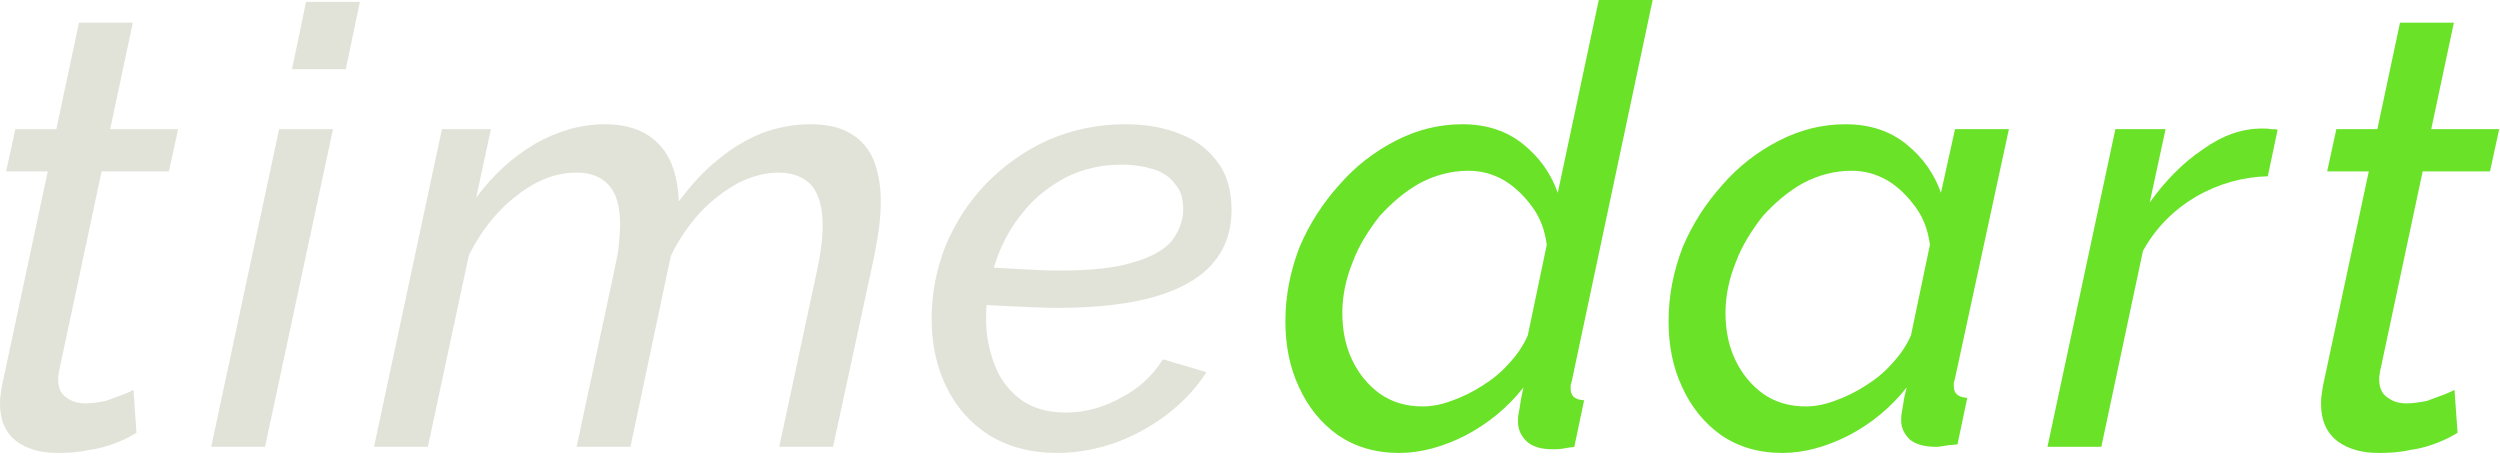
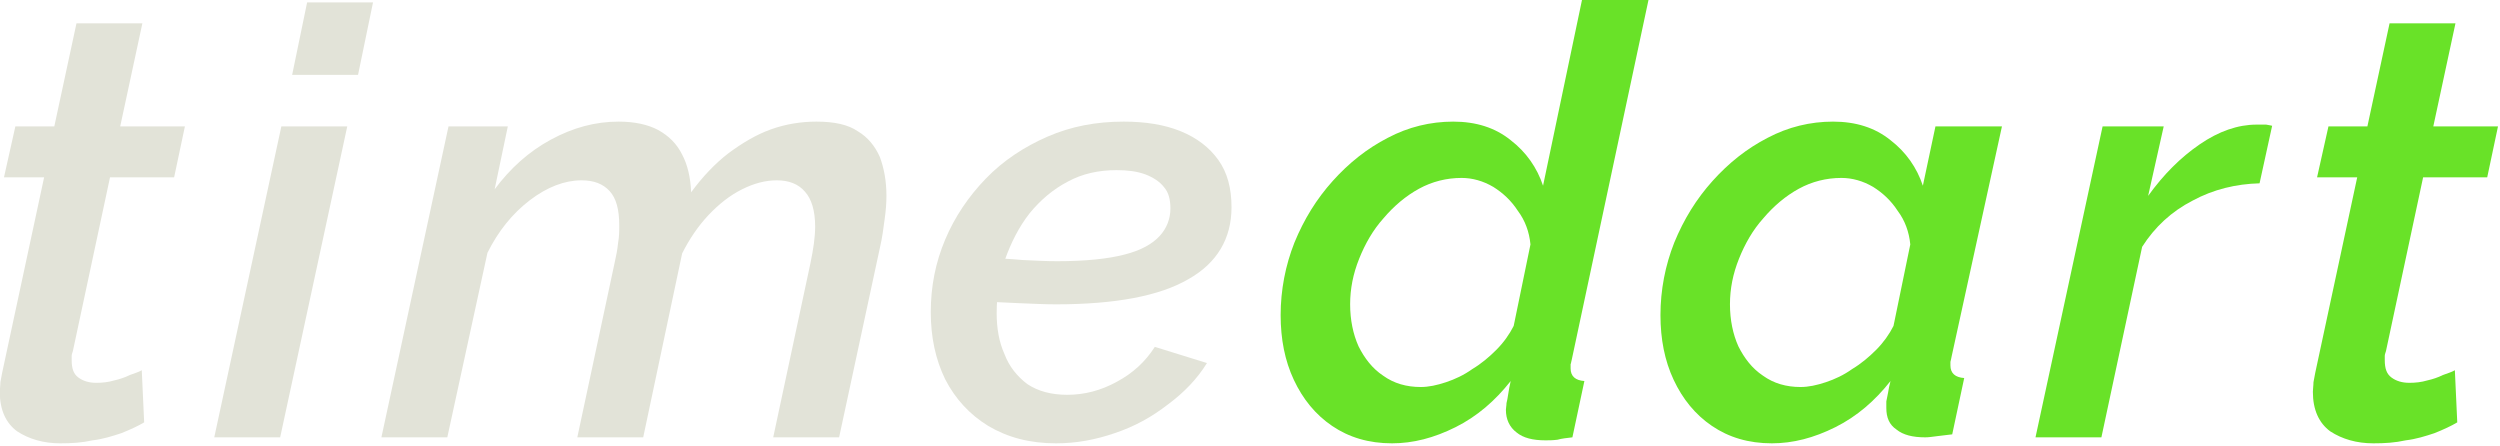
- <svg xmlns="http://www.w3.org/2000/svg" width="100%" height="100%" viewBox="0 0 1060 193" version="1.1" xml:space="preserve" style="fill-rule:evenodd;clip-rule:evenodd;stroke-linejoin:round;stroke-miterlimit:2;">
-   <g transform="matrix(1,0,0,1,-1380.649,-1837.549)">
-     <g transform="matrix(5.190532,0,0,5.190532,-5848.477,-706.6906)">
-       <g transform="matrix(50,0,0,50,1390.353,526.6694)">
-         <path d="M0.048,-0.07C0.048,-0.075 0.048,-0.08 0.049,-0.085C0.05,-0.09 0.05,-0.094 0.051,-0.099L0.126,-0.45L0.058,-0.45L0.073,-0.519L0.14,-0.519L0.177,-0.693L0.265,-0.693L0.228,-0.519L0.339,-0.519L0.324,-0.45L0.214,-0.45L0.145,-0.126C0.144,-0.123 0.144,-0.121 0.144,-0.119C0.143,-0.116 0.143,-0.114 0.143,-0.111C0.143,-0.097 0.147,-0.087 0.156,-0.081C0.165,-0.074 0.175,-0.071 0.188,-0.071C0.199,-0.071 0.21,-0.073 0.221,-0.075C0.231,-0.079 0.24,-0.082 0.248,-0.085C0.256,-0.088 0.262,-0.091 0.266,-0.093L0.271,-0.023C0.263,-0.018 0.252,-0.012 0.239,-0.007C0.226,-0.002 0.211,0.003 0.194,0.005C0.177,0.009 0.16,0.01 0.142,0.01C0.115,0.01 0.093,0.004 0.075,-0.009C0.057,-0.023 0.048,-0.043 0.048,-0.07Z" style="fill:rgb(226,227,216);fill-rule:nonzero;" />
+ <svg xmlns="http://www.w3.org/2000/svg" width="100%" height="100%" viewBox="0 0 1083 193" version="1.1" xml:space="preserve" style="fill-rule:evenodd;clip-rule:evenodd;stroke-linejoin:round;stroke-miterlimit:2;">
+   <g transform="matrix(1,0,0,1,-1212.867,-1052.998)">
+     <g transform="matrix(5.190532,0,0,5.190532,-6001.236,-1491.242)">
+       <g transform="matrix(50,0,0,50,1387.49,526.6694)">
+         <path d="M0.047,-0.076C0.047,-0.081 0.048,-0.086 0.048,-0.092C0.049,-0.097 0.05,-0.103 0.051,-0.108L0.121,-0.434L0.054,-0.434L0.073,-0.519L0.138,-0.519L0.175,-0.691L0.285,-0.691L0.248,-0.519L0.356,-0.519L0.338,-0.434L0.231,-0.434L0.169,-0.144C0.168,-0.141 0.167,-0.138 0.167,-0.136C0.167,-0.134 0.167,-0.131 0.167,-0.129C0.167,-0.115 0.17,-0.106 0.178,-0.1C0.186,-0.094 0.196,-0.091 0.208,-0.091C0.218,-0.091 0.228,-0.092 0.238,-0.095C0.247,-0.097 0.256,-0.1 0.264,-0.104C0.272,-0.107 0.279,-0.109 0.284,-0.112L0.288,-0.025C0.278,-0.019 0.265,-0.013 0.25,-0.007C0.235,-0.002 0.219,0.003 0.202,0.005C0.184,0.009 0.167,0.01 0.148,0.01C0.12,0.01 0.096,0.003 0.076,-0.01C0.057,-0.024 0.047,-0.046 0.047,-0.076Z" style="fill:rgb(226,227,216);fill-rule:nonzero;" />
      </g>
-       <g transform="matrix(50,0,0,50,1409.753,526.6694)">
-         <path d="M0.116,-0.519L0.204,-0.519L0.093,-0L0.005,-0L0.116,-0.519ZM0.16,-0.727L0.248,-0.727L0.225,-0.617L0.137,-0.617L0.16,-0.727Z" style="fill:rgb(226,227,216);fill-rule:nonzero;" />
+       <g transform="matrix(50,0,0,50,1407.74,526.6694)">
+         <path d="M0.112,-0.519L0.222,-0.519L0.11,-0L0,-0L0.112,-0.519ZM0.155,-0.726L0.265,-0.726L0.24,-0.605L0.13,-0.605L0.155,-0.726Z" style="fill:rgb(226,227,216);fill-rule:nonzero;" />
      </g>
-       <g transform="matrix(50,0,0,50,1423.053,526.6694)">
-         <path d="M0.116,-0.519L0.196,-0.519L0.172,-0.407C0.199,-0.444 0.231,-0.473 0.268,-0.495C0.305,-0.516 0.343,-0.527 0.382,-0.527C0.408,-0.527 0.43,-0.522 0.448,-0.512C0.465,-0.502 0.479,-0.488 0.488,-0.469C0.497,-0.451 0.502,-0.428 0.503,-0.401C0.524,-0.429 0.545,-0.452 0.568,-0.47C0.591,-0.489 0.615,-0.503 0.64,-0.513C0.665,-0.522 0.691,-0.527 0.717,-0.527C0.746,-0.527 0.768,-0.522 0.785,-0.511C0.802,-0.501 0.814,-0.486 0.822,-0.467C0.829,-0.448 0.833,-0.426 0.833,-0.401C0.833,-0.387 0.832,-0.373 0.83,-0.357C0.828,-0.342 0.825,-0.326 0.822,-0.31L0.755,-0L0.667,-0L0.729,-0.289C0.735,-0.317 0.738,-0.341 0.738,-0.362C0.738,-0.391 0.732,-0.412 0.72,-0.427C0.707,-0.441 0.689,-0.448 0.666,-0.448C0.644,-0.448 0.622,-0.442 0.6,-0.431C0.578,-0.419 0.557,-0.403 0.538,-0.383C0.519,-0.362 0.503,-0.339 0.49,-0.312L0.424,-0L0.336,-0L0.398,-0.29C0.401,-0.304 0.404,-0.318 0.405,-0.33C0.406,-0.341 0.407,-0.353 0.407,-0.363C0.407,-0.392 0.401,-0.414 0.389,-0.427C0.377,-0.441 0.359,-0.448 0.336,-0.448C0.303,-0.448 0.271,-0.436 0.239,-0.411C0.206,-0.386 0.18,-0.353 0.16,-0.313L0.093,-0L0.005,-0L0.116,-0.519Z" style="fill:rgb(226,227,216);fill-rule:nonzero;" />
+       <g transform="matrix(50,0,0,50,1421.69,526.6694)">
+         <path d="M0.112,-0.519L0.211,-0.519L0.189,-0.414C0.215,-0.449 0.246,-0.477 0.283,-0.497C0.32,-0.517 0.357,-0.527 0.396,-0.527C0.423,-0.527 0.445,-0.522 0.462,-0.513C0.48,-0.503 0.493,-0.49 0.502,-0.472C0.511,-0.455 0.516,-0.434 0.517,-0.409C0.536,-0.435 0.557,-0.457 0.579,-0.474C0.602,-0.491 0.625,-0.505 0.65,-0.514C0.675,-0.523 0.701,-0.527 0.726,-0.527C0.756,-0.527 0.779,-0.522 0.795,-0.511C0.812,-0.501 0.824,-0.486 0.832,-0.468C0.839,-0.449 0.843,-0.428 0.843,-0.403C0.843,-0.391 0.842,-0.378 0.84,-0.364C0.838,-0.349 0.836,-0.333 0.832,-0.316L0.764,-0L0.654,-0L0.716,-0.29C0.721,-0.314 0.724,-0.334 0.724,-0.352C0.724,-0.378 0.718,-0.398 0.707,-0.41C0.696,-0.423 0.68,-0.429 0.66,-0.429C0.641,-0.429 0.622,-0.424 0.602,-0.414C0.582,-0.404 0.564,-0.39 0.546,-0.371C0.529,-0.353 0.514,-0.331 0.502,-0.307L0.437,-0L0.327,-0L0.389,-0.29C0.392,-0.303 0.394,-0.314 0.395,-0.324C0.397,-0.335 0.397,-0.344 0.397,-0.354C0.397,-0.38 0.392,-0.399 0.381,-0.411C0.37,-0.423 0.355,-0.429 0.334,-0.429C0.306,-0.429 0.277,-0.418 0.248,-0.396C0.218,-0.373 0.195,-0.344 0.177,-0.308L0.11,-0L0,-0L0.112,-0.519Z" style="fill:rgb(226,227,216);fill-rule:nonzero;" />
      </g>
-       <g transform="matrix(50,0,0,50,1467.703,526.6694)">
-         <path d="M0.228,0.01C0.185,0.01 0.148,0 0.117,-0.019C0.086,-0.039 0.063,-0.065 0.047,-0.098C0.031,-0.131 0.023,-0.168 0.023,-0.209C0.023,-0.251 0.031,-0.291 0.046,-0.329C0.062,-0.367 0.084,-0.401 0.113,-0.431C0.142,-0.46 0.175,-0.484 0.213,-0.501C0.252,-0.518 0.294,-0.527 0.339,-0.527C0.373,-0.527 0.403,-0.522 0.429,-0.511C0.456,-0.501 0.476,-0.485 0.491,-0.464C0.506,-0.444 0.513,-0.418 0.513,-0.387C0.513,-0.335 0.49,-0.295 0.443,-0.268C0.396,-0.241 0.325,-0.227 0.228,-0.227C0.21,-0.227 0.189,-0.228 0.166,-0.229C0.143,-0.23 0.116,-0.231 0.085,-0.234L0.097,-0.294C0.126,-0.293 0.151,-0.291 0.173,-0.29C0.194,-0.289 0.213,-0.288 0.231,-0.288C0.282,-0.288 0.322,-0.292 0.351,-0.301C0.38,-0.309 0.402,-0.321 0.415,-0.336C0.427,-0.352 0.434,-0.369 0.434,-0.388C0.434,-0.405 0.43,-0.419 0.421,-0.429C0.413,-0.44 0.402,-0.448 0.387,-0.453C0.371,-0.458 0.354,-0.461 0.333,-0.461C0.3,-0.461 0.27,-0.454 0.242,-0.44C0.216,-0.426 0.192,-0.408 0.173,-0.384C0.153,-0.36 0.138,-0.333 0.128,-0.303C0.117,-0.273 0.112,-0.242 0.112,-0.209C0.112,-0.182 0.117,-0.157 0.126,-0.134C0.135,-0.11 0.15,-0.091 0.169,-0.077C0.188,-0.063 0.213,-0.056 0.242,-0.056C0.273,-0.056 0.303,-0.064 0.332,-0.08C0.361,-0.095 0.384,-0.116 0.401,-0.143L0.472,-0.122C0.456,-0.097 0.435,-0.074 0.409,-0.054C0.383,-0.034 0.354,-0.018 0.324,-0.007C0.293,0.004 0.261,0.01 0.228,0.01Z" style="fill:rgb(226,227,216);fill-rule:nonzero;" />
+       <g transform="matrix(50,0,0,50,1466.54,526.6694)">
+         <path d="M0.229,0.01C0.185,0.01 0.148,0 0.116,-0.019C0.085,-0.038 0.061,-0.064 0.044,-0.097C0.028,-0.13 0.02,-0.167 0.02,-0.209C0.02,-0.252 0.028,-0.292 0.044,-0.33C0.06,-0.368 0.083,-0.402 0.112,-0.432C0.141,-0.462 0.176,-0.485 0.215,-0.502C0.254,-0.519 0.296,-0.527 0.342,-0.527C0.378,-0.527 0.41,-0.522 0.437,-0.511C0.464,-0.5 0.485,-0.484 0.5,-0.463C0.515,-0.442 0.522,-0.416 0.522,-0.384C0.522,-0.332 0.498,-0.291 0.45,-0.264C0.402,-0.236 0.328,-0.222 0.229,-0.222C0.211,-0.222 0.19,-0.223 0.166,-0.224C0.143,-0.225 0.116,-0.226 0.087,-0.229L0.102,-0.3C0.129,-0.299 0.152,-0.298 0.173,-0.296C0.193,-0.295 0.213,-0.294 0.231,-0.294C0.279,-0.294 0.316,-0.298 0.343,-0.305C0.371,-0.312 0.39,-0.323 0.402,-0.336C0.414,-0.349 0.42,-0.365 0.42,-0.382C0.42,-0.397 0.417,-0.409 0.409,-0.418C0.402,-0.427 0.391,-0.434 0.378,-0.439C0.364,-0.444 0.349,-0.446 0.33,-0.446C0.3,-0.446 0.273,-0.44 0.249,-0.427C0.224,-0.414 0.203,-0.396 0.185,-0.374C0.167,-0.351 0.154,-0.325 0.144,-0.297C0.135,-0.269 0.13,-0.239 0.13,-0.207C0.13,-0.182 0.134,-0.159 0.143,-0.139C0.151,-0.118 0.164,-0.102 0.181,-0.089C0.199,-0.077 0.221,-0.071 0.248,-0.071C0.276,-0.071 0.304,-0.078 0.331,-0.093C0.357,-0.107 0.378,-0.126 0.394,-0.151L0.481,-0.124C0.465,-0.098 0.443,-0.075 0.416,-0.055C0.389,-0.034 0.36,-0.018 0.327,-0.007C0.295,0.004 0.263,0.01 0.229,0.01Z" style="fill:rgb(226,227,216);fill-rule:nonzero;" />
      </g>
-       <g transform="matrix(50,0,0,50,1496.653,526.6694)">
-         <path d="M0.208,0.01C0.169,0.01 0.136,0 0.108,-0.019C0.08,-0.039 0.059,-0.065 0.044,-0.098C0.029,-0.13 0.022,-0.166 0.022,-0.205C0.022,-0.247 0.03,-0.287 0.045,-0.326C0.061,-0.364 0.083,-0.398 0.11,-0.428C0.136,-0.458 0.167,-0.482 0.202,-0.5C0.237,-0.518 0.273,-0.527 0.311,-0.527C0.351,-0.527 0.384,-0.516 0.411,-0.494C0.438,-0.472 0.456,-0.446 0.467,-0.415L0.534,-0.73L0.622,-0.73L0.49,-0.108C0.489,-0.105 0.489,-0.103 0.488,-0.101C0.488,-0.099 0.488,-0.097 0.488,-0.095C0.488,-0.083 0.495,-0.077 0.51,-0.076L0.494,-0C0.487,0.001 0.48,0.002 0.475,0.003C0.469,0.004 0.464,0.004 0.459,0.004C0.44,0.004 0.426,-0 0.416,-0.009C0.407,-0.018 0.402,-0.028 0.402,-0.041C0.402,-0.045 0.402,-0.049 0.403,-0.054C0.404,-0.059 0.405,-0.065 0.406,-0.072C0.407,-0.08 0.409,-0.088 0.411,-0.097C0.385,-0.064 0.353,-0.038 0.317,-0.019C0.28,0 0.243,0.01 0.208,0.01ZM0.246,-0.066C0.261,-0.066 0.277,-0.069 0.293,-0.075C0.31,-0.081 0.327,-0.089 0.344,-0.1C0.36,-0.11 0.375,-0.122 0.388,-0.137C0.401,-0.151 0.411,-0.166 0.418,-0.182L0.449,-0.33C0.446,-0.353 0.439,-0.373 0.426,-0.391C0.413,-0.409 0.398,-0.424 0.38,-0.435C0.361,-0.446 0.342,-0.451 0.321,-0.451C0.293,-0.451 0.267,-0.444 0.242,-0.431C0.217,-0.417 0.196,-0.399 0.176,-0.377C0.158,-0.354 0.142,-0.329 0.132,-0.302C0.121,-0.275 0.115,-0.247 0.115,-0.219C0.115,-0.191 0.12,-0.165 0.131,-0.142C0.142,-0.119 0.157,-0.101 0.176,-0.087C0.196,-0.073 0.219,-0.066 0.246,-0.066Z" style="fill:rgb(105,226,40);fill-rule:nonzero;" />
+       <g transform="matrix(50,0,0,50,1495.79,526.6694)">
+         <path d="M0.205,0.01C0.166,0.01 0.133,0 0.105,-0.019C0.077,-0.038 0.056,-0.064 0.041,-0.096C0.026,-0.128 0.019,-0.164 0.019,-0.204C0.019,-0.246 0.027,-0.287 0.042,-0.325C0.058,-0.364 0.079,-0.398 0.106,-0.428C0.133,-0.458 0.163,-0.482 0.198,-0.5C0.232,-0.518 0.269,-0.527 0.307,-0.527C0.345,-0.527 0.377,-0.517 0.403,-0.496C0.429,-0.476 0.447,-0.45 0.457,-0.42L0.522,-0.73L0.633,-0.73L0.505,-0.13C0.504,-0.127 0.504,-0.124 0.503,-0.122C0.503,-0.119 0.503,-0.117 0.503,-0.115C0.503,-0.102 0.511,-0.095 0.526,-0.094L0.506,-0C0.497,0.001 0.488,0.002 0.481,0.004C0.473,0.005 0.467,0.005 0.461,0.005C0.44,0.005 0.424,0.001 0.413,-0.008C0.401,-0.017 0.395,-0.03 0.395,-0.046C0.395,-0.049 0.396,-0.053 0.396,-0.057C0.397,-0.061 0.398,-0.066 0.399,-0.073C0.4,-0.079 0.401,-0.086 0.403,-0.094C0.377,-0.061 0.347,-0.035 0.311,-0.017C0.275,0.001 0.24,0.01 0.205,0.01ZM0.253,-0.084C0.266,-0.084 0.28,-0.087 0.295,-0.092C0.31,-0.097 0.325,-0.104 0.339,-0.114C0.354,-0.123 0.367,-0.134 0.379,-0.146C0.391,-0.158 0.401,-0.172 0.408,-0.186L0.436,-0.322C0.434,-0.343 0.427,-0.362 0.415,-0.378C0.404,-0.395 0.39,-0.408 0.374,-0.418C0.357,-0.428 0.339,-0.433 0.321,-0.433C0.296,-0.433 0.272,-0.427 0.25,-0.415C0.228,-0.403 0.208,-0.386 0.191,-0.366C0.173,-0.346 0.16,-0.323 0.15,-0.298C0.14,-0.273 0.135,-0.248 0.135,-0.222C0.135,-0.196 0.14,-0.172 0.149,-0.152C0.159,-0.132 0.172,-0.115 0.19,-0.103C0.208,-0.09 0.229,-0.084 0.253,-0.084Z" style="fill:rgb(105,226,40);fill-rule:nonzero;" />
      </g>
-       <g transform="matrix(50,0,0,50,1527.953,526.6694)">
-         <path d="M0.208,0.01C0.169,0.01 0.136,0 0.108,-0.019C0.08,-0.039 0.059,-0.065 0.044,-0.098C0.029,-0.13 0.022,-0.166 0.022,-0.205C0.022,-0.247 0.03,-0.287 0.045,-0.326C0.061,-0.364 0.083,-0.398 0.11,-0.428C0.136,-0.458 0.167,-0.482 0.202,-0.5C0.237,-0.518 0.273,-0.527 0.311,-0.527C0.351,-0.527 0.384,-0.516 0.411,-0.494C0.438,-0.472 0.456,-0.446 0.467,-0.415L0.49,-0.519L0.578,-0.519L0.49,-0.112C0.489,-0.109 0.489,-0.107 0.488,-0.105C0.488,-0.103 0.488,-0.101 0.488,-0.099C0.488,-0.087 0.495,-0.081 0.51,-0.08L0.494,-0.004C0.487,-0.003 0.48,-0.003 0.475,-0.002C0.469,-0.001 0.464,-0 0.459,-0C0.44,-0 0.426,-0.004 0.416,-0.012C0.407,-0.021 0.402,-0.031 0.402,-0.043C0.402,-0.047 0.402,-0.051 0.403,-0.056C0.404,-0.061 0.405,-0.067 0.406,-0.074C0.407,-0.081 0.409,-0.089 0.411,-0.097C0.385,-0.064 0.353,-0.038 0.317,-0.019C0.28,0 0.243,0.01 0.208,0.01ZM0.246,-0.066C0.261,-0.066 0.277,-0.069 0.293,-0.075C0.31,-0.081 0.327,-0.089 0.344,-0.1C0.36,-0.11 0.375,-0.122 0.388,-0.137C0.401,-0.151 0.411,-0.166 0.418,-0.182L0.449,-0.33C0.446,-0.353 0.439,-0.373 0.426,-0.391C0.413,-0.409 0.398,-0.424 0.38,-0.435C0.361,-0.446 0.342,-0.451 0.321,-0.451C0.293,-0.451 0.267,-0.444 0.242,-0.431C0.217,-0.417 0.196,-0.399 0.176,-0.377C0.158,-0.354 0.142,-0.329 0.132,-0.302C0.121,-0.275 0.115,-0.247 0.115,-0.219C0.115,-0.191 0.12,-0.165 0.131,-0.142C0.142,-0.119 0.157,-0.101 0.176,-0.087C0.196,-0.073 0.219,-0.066 0.246,-0.066Z" style="fill:rgb(105,226,40);fill-rule:nonzero;" />
+       <g transform="matrix(50,0,0,50,1527.49,526.6694)">
+         <path d="M0.205,0.01C0.166,0.01 0.133,0 0.105,-0.019C0.077,-0.038 0.056,-0.064 0.041,-0.096C0.026,-0.128 0.019,-0.164 0.019,-0.204C0.019,-0.246 0.027,-0.287 0.042,-0.325C0.058,-0.364 0.079,-0.398 0.106,-0.428C0.133,-0.458 0.163,-0.482 0.198,-0.5C0.232,-0.518 0.269,-0.527 0.307,-0.527C0.345,-0.527 0.377,-0.517 0.403,-0.496C0.429,-0.476 0.447,-0.45 0.457,-0.42L0.478,-0.519L0.589,-0.519L0.505,-0.135C0.504,-0.131 0.504,-0.129 0.503,-0.126C0.503,-0.124 0.503,-0.122 0.503,-0.12C0.503,-0.107 0.511,-0.1 0.526,-0.099L0.506,-0.005C0.497,-0.004 0.488,-0.003 0.481,-0.002C0.473,-0.001 0.467,-0 0.461,-0C0.44,-0 0.424,-0.004 0.413,-0.013C0.401,-0.021 0.396,-0.033 0.396,-0.049C0.396,-0.052 0.396,-0.056 0.396,-0.06C0.397,-0.065 0.398,-0.07 0.399,-0.075C0.4,-0.081 0.401,-0.087 0.403,-0.094C0.377,-0.061 0.347,-0.035 0.311,-0.017C0.275,0.001 0.24,0.01 0.205,0.01ZM0.253,-0.084C0.266,-0.084 0.28,-0.087 0.295,-0.092C0.31,-0.097 0.325,-0.104 0.339,-0.114C0.354,-0.123 0.367,-0.134 0.379,-0.146C0.391,-0.158 0.401,-0.172 0.408,-0.186L0.436,-0.322C0.434,-0.343 0.427,-0.362 0.415,-0.378C0.404,-0.395 0.39,-0.408 0.374,-0.418C0.357,-0.428 0.339,-0.433 0.321,-0.433C0.296,-0.433 0.272,-0.427 0.25,-0.415C0.228,-0.403 0.208,-0.386 0.191,-0.366C0.173,-0.346 0.16,-0.323 0.15,-0.298C0.14,-0.273 0.135,-0.248 0.135,-0.222C0.135,-0.196 0.14,-0.172 0.149,-0.152C0.159,-0.132 0.172,-0.115 0.19,-0.103C0.208,-0.09 0.229,-0.084 0.253,-0.084Z" style="fill:rgb(105,226,40);fill-rule:nonzero;" />
      </g>
-       <g transform="matrix(50,0,0,50,1559.753,526.6694)">
-         <path d="M0.116,-0.519L0.198,-0.519L0.172,-0.399C0.197,-0.434 0.226,-0.464 0.259,-0.486C0.291,-0.509 0.323,-0.52 0.355,-0.52C0.361,-0.52 0.366,-0.52 0.37,-0.519C0.375,-0.519 0.378,-0.519 0.381,-0.518L0.365,-0.442C0.324,-0.441 0.285,-0.43 0.248,-0.409C0.211,-0.387 0.182,-0.358 0.161,-0.32L0.093,-0L0.005,-0L0.116,-0.519Z" style="fill:rgb(105,226,40);fill-rule:nonzero;" />
+       <g transform="matrix(50,0,0,50,1559.74,526.6694)">
+         <path d="M0.112,-0.519L0.214,-0.519L0.188,-0.403C0.214,-0.439 0.242,-0.467 0.274,-0.489C0.306,-0.511 0.338,-0.522 0.369,-0.522C0.376,-0.522 0.381,-0.522 0.385,-0.522C0.389,-0.521 0.392,-0.521 0.395,-0.52L0.374,-0.424C0.335,-0.423 0.297,-0.414 0.262,-0.395C0.227,-0.377 0.199,-0.351 0.178,-0.318L0.11,-0L0,-0L0.112,-0.519Z" style="fill:rgb(105,226,40);fill-rule:nonzero;" />
      </g>
-       <g transform="matrix(50,0,0,50,1579.953,526.6694)">
-         <path d="M0.048,-0.07C0.048,-0.075 0.048,-0.08 0.049,-0.085C0.05,-0.09 0.05,-0.094 0.051,-0.099L0.126,-0.45L0.058,-0.45L0.073,-0.519L0.14,-0.519L0.177,-0.693L0.265,-0.693L0.228,-0.519L0.339,-0.519L0.324,-0.45L0.214,-0.45L0.145,-0.126C0.144,-0.123 0.144,-0.121 0.144,-0.119C0.143,-0.116 0.143,-0.114 0.143,-0.111C0.143,-0.097 0.147,-0.087 0.156,-0.081C0.165,-0.074 0.175,-0.071 0.188,-0.071C0.199,-0.071 0.21,-0.073 0.221,-0.075C0.231,-0.079 0.24,-0.082 0.248,-0.085C0.256,-0.088 0.262,-0.091 0.266,-0.093L0.271,-0.023C0.263,-0.018 0.252,-0.012 0.239,-0.007C0.226,-0.002 0.211,0.003 0.194,0.005C0.177,0.009 0.16,0.01 0.142,0.01C0.115,0.01 0.093,0.004 0.075,-0.009C0.057,-0.023 0.048,-0.043 0.048,-0.07Z" style="fill:rgb(105,226,40);fill-rule:nonzero;" />
+       <g transform="matrix(50,0,0,50,1580.54,526.6694)">
+         <path d="M0.047,-0.076C0.047,-0.081 0.048,-0.086 0.048,-0.092C0.049,-0.097 0.05,-0.103 0.051,-0.108L0.121,-0.434L0.054,-0.434L0.073,-0.519L0.138,-0.519L0.175,-0.691L0.285,-0.691L0.248,-0.519L0.356,-0.519L0.338,-0.434L0.231,-0.434L0.169,-0.144C0.168,-0.141 0.167,-0.138 0.167,-0.136C0.167,-0.134 0.167,-0.131 0.167,-0.129C0.167,-0.115 0.17,-0.106 0.178,-0.1C0.186,-0.094 0.196,-0.091 0.208,-0.091C0.218,-0.091 0.228,-0.092 0.238,-0.095C0.247,-0.097 0.256,-0.1 0.264,-0.104C0.272,-0.107 0.279,-0.109 0.284,-0.112L0.288,-0.025C0.278,-0.019 0.265,-0.013 0.25,-0.007C0.235,-0.002 0.219,0.003 0.202,0.005C0.184,0.009 0.167,0.01 0.148,0.01C0.12,0.01 0.096,0.003 0.076,-0.01C0.057,-0.024 0.047,-0.046 0.047,-0.076Z" style="fill:rgb(105,226,40);fill-rule:nonzero;" />
      </g>
-       <g transform="matrix(50,0,0,50,1596.853,526.6694)">
+       <g transform="matrix(50,0,0,50,1598.29,526.6694)">
            </g>
    </g>
  </g>
</svg>
